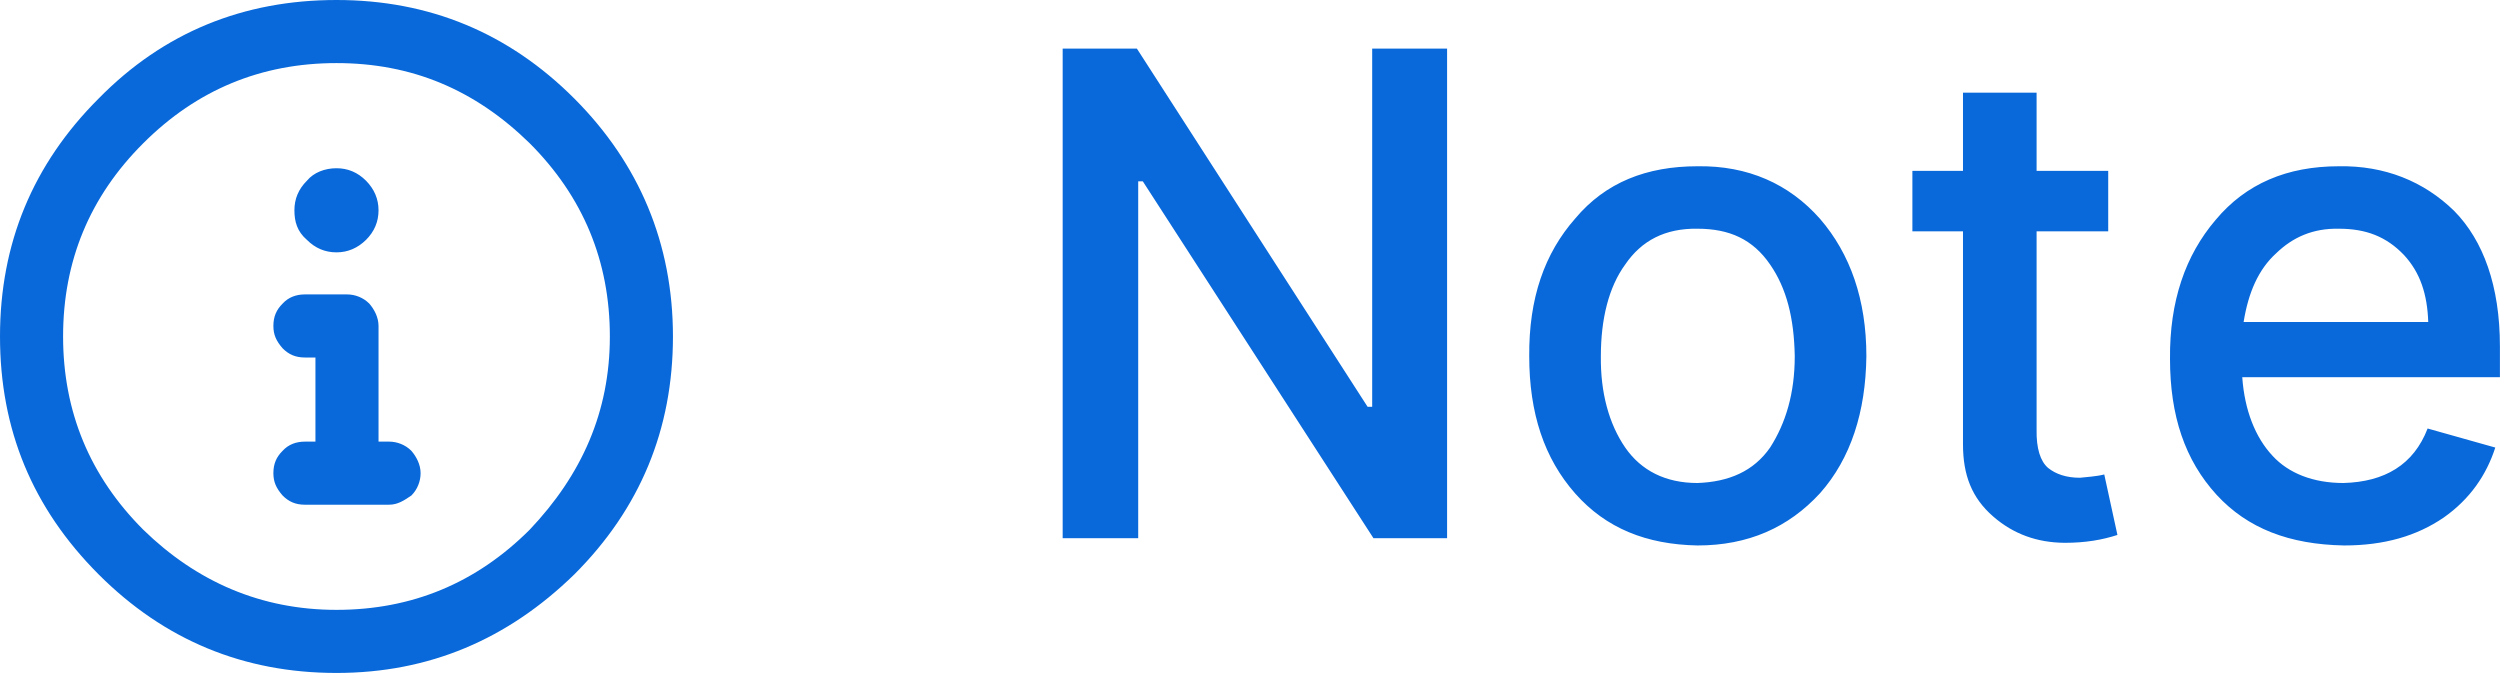
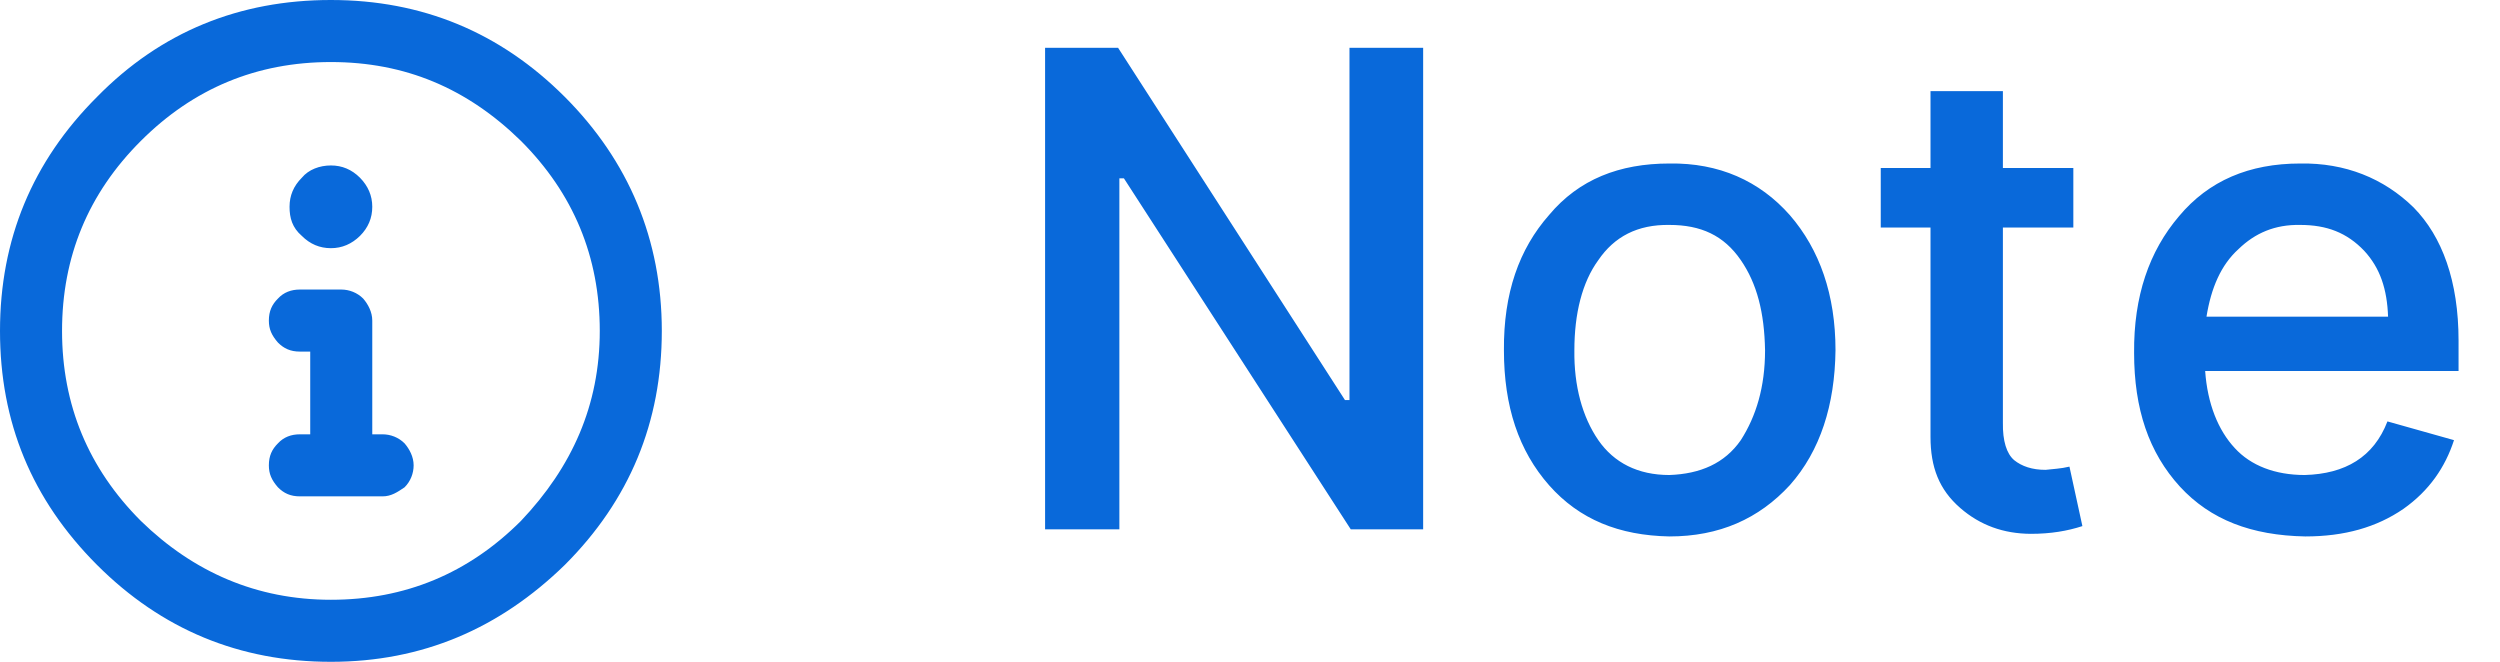
- <svg xmlns="http://www.w3.org/2000/svg" width="59.44" height="16" viewBox="0 0 59.44 16">
+ <svg xmlns="http://www.w3.org/2000/svg" width="60.44" height="16" viewBox="0 0 60.44 16">
  <path fill-rule="nonzero" fill="rgb(3.529%, 41.185%, 85.547%)" fill-opacity="1" d="M 2.344 13.656 C 0.766 12.074 0 10.207 0 8 C 0 5.789 0.781 3.906 2.344 2.344 C 3.891 0.766 5.793 0 8 0 C 10.207 0 12.094 0.781 13.656 2.344 C 15.199 3.891 16 5.793 16 8 C 16 10.207 15.219 12.094 13.656 13.656 C 12.074 15.199 10.207 16 8 16 C 5.793 16 3.906 15.219 2.344 13.656 Z M 12.594 3.406 C 11.293 2.133 9.793 1.5 8 1.5 C 6.207 1.5 4.676 2.137 3.406 3.406 C 2.133 4.676 1.5 6.207 1.5 8 C 1.5 9.789 2.137 11.324 3.406 12.594 C 4.676 13.832 6.207 14.5 8 14.5 C 9.793 14.5 11.324 13.863 12.594 12.594 C 13.832 11.289 14.5 9.793 14.5 8 C 14.5 6.207 13.863 4.676 12.594 3.406 Z M 6.719 8.281 C 6.566 8.105 6.5 7.957 6.5 7.75 C 6.5 7.523 6.574 7.363 6.719 7.219 C 6.859 7.066 7.043 7 7.25 7 L 8.25 7 C 8.441 7 8.637 7.074 8.781 7.219 C 8.898 7.355 9 7.543 9 7.75 L 9 10.5 L 9.25 10.5 C 9.441 10.5 9.637 10.574 9.781 10.719 C 9.898 10.855 10 11.043 10 11.25 C 10 11.441 9.926 11.637 9.781 11.781 C 9.609 11.898 9.457 12 9.25 12 L 7.25 12 C 7.023 12 6.863 11.926 6.719 11.781 C 6.566 11.605 6.5 11.457 6.5 11.25 C 6.5 11.023 6.574 10.863 6.719 10.719 C 6.859 10.566 7.043 10.5 7.25 10.5 L 7.5 10.5 L 7.5 8.5 L 7.25 8.5 C 7.023 8.5 6.863 8.426 6.719 8.281 Z M 8.703 5.703 C 8.504 5.898 8.27 6 8 6 C 7.73 6 7.496 5.902 7.297 5.703 C 7.066 5.504 7 5.27 7 5 C 7 4.727 7.098 4.496 7.297 4.297 C 7.461 4.098 7.73 4 8 4 C 8.27 4 8.504 4.098 8.703 4.297 C 8.898 4.496 9 4.73 9 5 C 9 5.27 8.902 5.504 8.703 5.703 Z M 34.406 1.156 L 34.406 12.797 L 32.656 12.797 L 27.172 4.312 L 27.062 4.312 L 27.062 12.797 L 25.266 12.797 L 25.266 1.156 L 27.031 1.156 L 32.516 9.672 L 32.625 9.672 L 32.625 1.156 Z M 43.273 11.727 C 42.523 12.543 41.566 12.969 40.359 12.969 C 39.141 12.945 38.184 12.559 37.453 11.734 C 36.715 10.898 36.359 9.824 36.359 8.469 C 36.348 7.09 36.723 6.023 37.453 5.195 C 38.172 4.336 39.152 3.953 40.359 3.953 C 41.555 3.934 42.539 4.371 43.273 5.203 C 43.992 6.035 44.375 7.125 44.375 8.469 C 44.359 9.789 44.008 10.898 43.273 11.727 Z M 38.641 10.641 C 39.02 11.188 39.598 11.484 40.359 11.484 C 41.109 11.457 41.695 11.203 42.086 10.641 C 42.457 10.062 42.672 9.355 42.672 8.469 C 42.656 7.559 42.477 6.855 42.086 6.289 C 41.676 5.691 41.121 5.438 40.359 5.438 C 39.586 5.426 39.027 5.723 38.641 6.289 C 38.25 6.824 38.062 7.582 38.062 8.469 C 38.051 9.332 38.254 10.078 38.641 10.641 Z M 50.125 4.062 L 50.125 5.5 L 48.422 5.5 L 48.422 10.219 C 48.414 10.66 48.512 10.969 48.695 11.125 C 48.879 11.273 49.129 11.359 49.453 11.359 C 49.609 11.34 49.824 11.332 50.031 11.281 L 50.344 12.719 C 49.984 12.836 49.582 12.906 49.094 12.906 C 48.438 12.902 47.871 12.699 47.391 12.281 C 46.879 11.836 46.672 11.293 46.672 10.562 L 46.672 5.5 L 45.469 5.5 L 45.469 4.062 L 46.672 4.062 L 46.672 2.203 L 48.422 2.203 L 48.422 4.062 Z M 55.734 12.969 C 54.43 12.945 53.441 12.566 52.703 11.766 C 51.949 10.941 51.594 9.887 51.594 8.531 C 51.582 7.164 51.957 6.074 52.68 5.227 C 53.398 4.367 54.379 3.953 55.609 3.953 C 56.695 3.934 57.629 4.309 58.352 5.016 C 59.043 5.719 59.438 6.797 59.438 8.234 L 59.438 8.969 L 53.312 8.969 C 53.367 9.758 53.625 10.402 54.031 10.836 C 54.414 11.254 55 11.484 55.719 11.484 C 56.699 11.457 57.387 11.051 57.719 10.188 L 59.328 10.641 C 59.117 11.293 58.73 11.863 58.102 12.305 C 57.457 12.746 56.684 12.969 55.734 12.969 Z M 55.609 5.438 C 55 5.426 54.52 5.633 54.117 6.023 C 53.695 6.406 53.457 6.957 53.344 7.656 L 57.734 7.656 C 57.711 6.992 57.543 6.48 57.156 6.062 C 56.738 5.625 56.254 5.438 55.609 5.438 Z M 55.609 5.438 " />
</svg>
